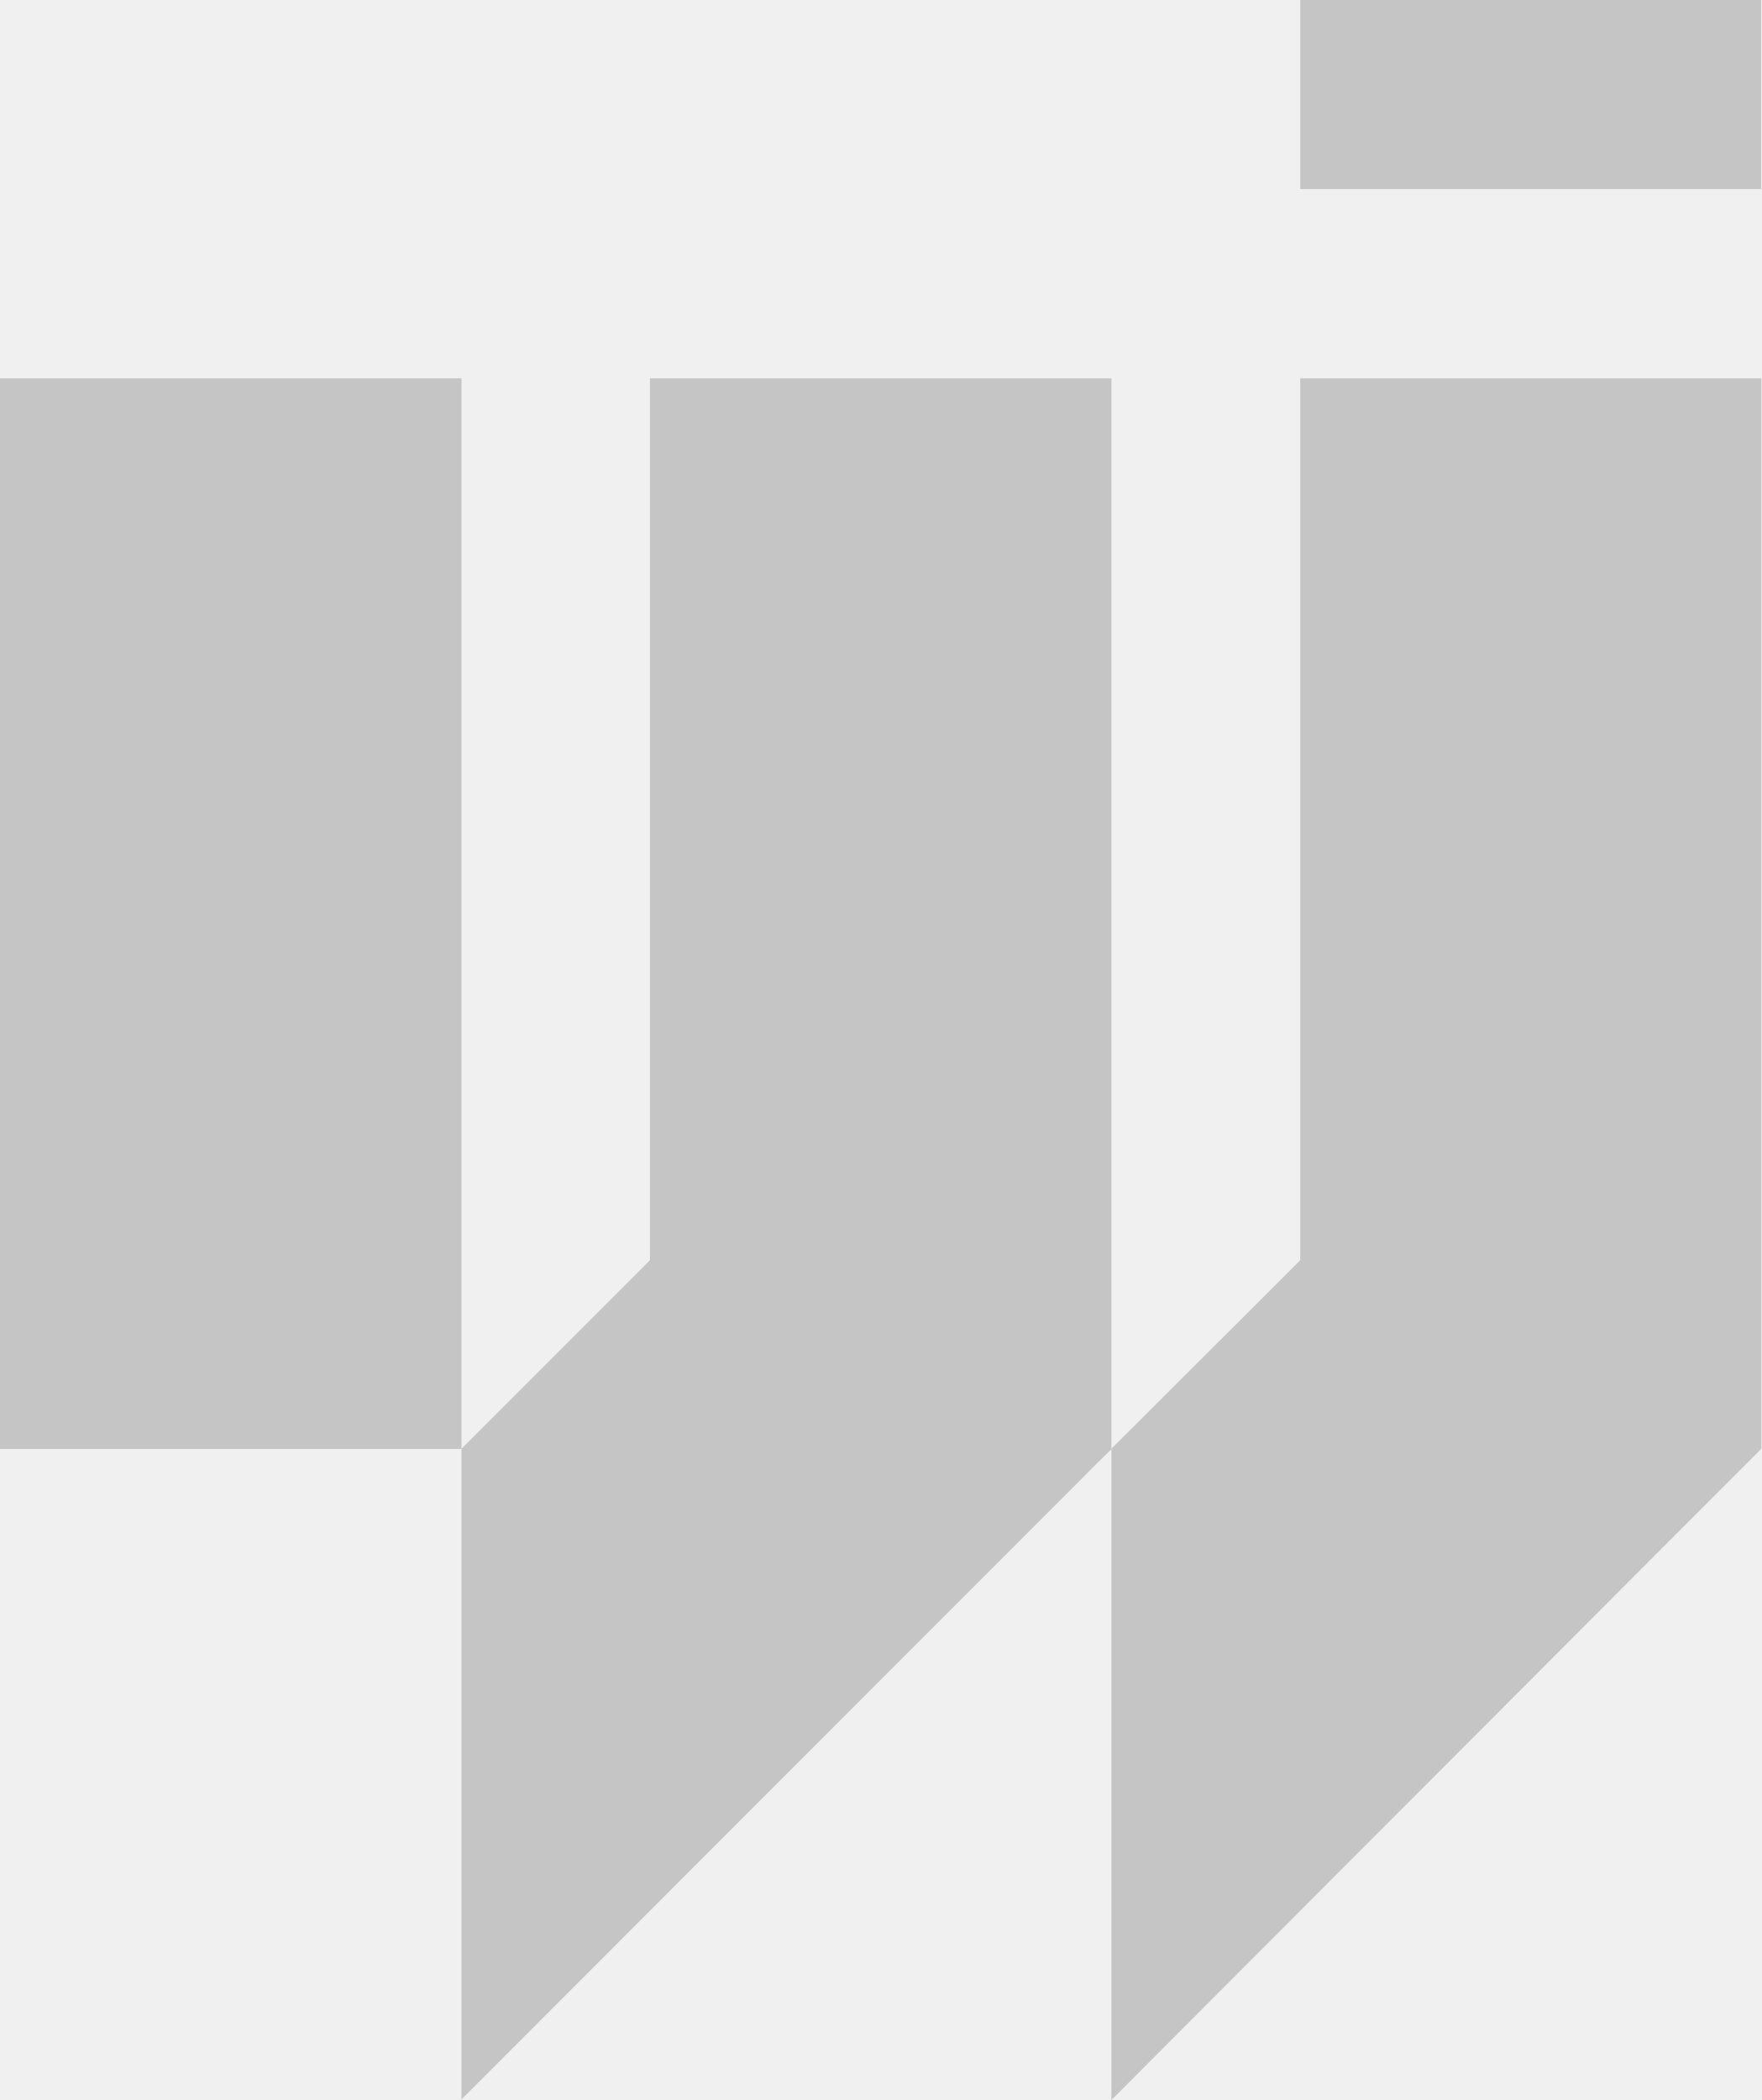
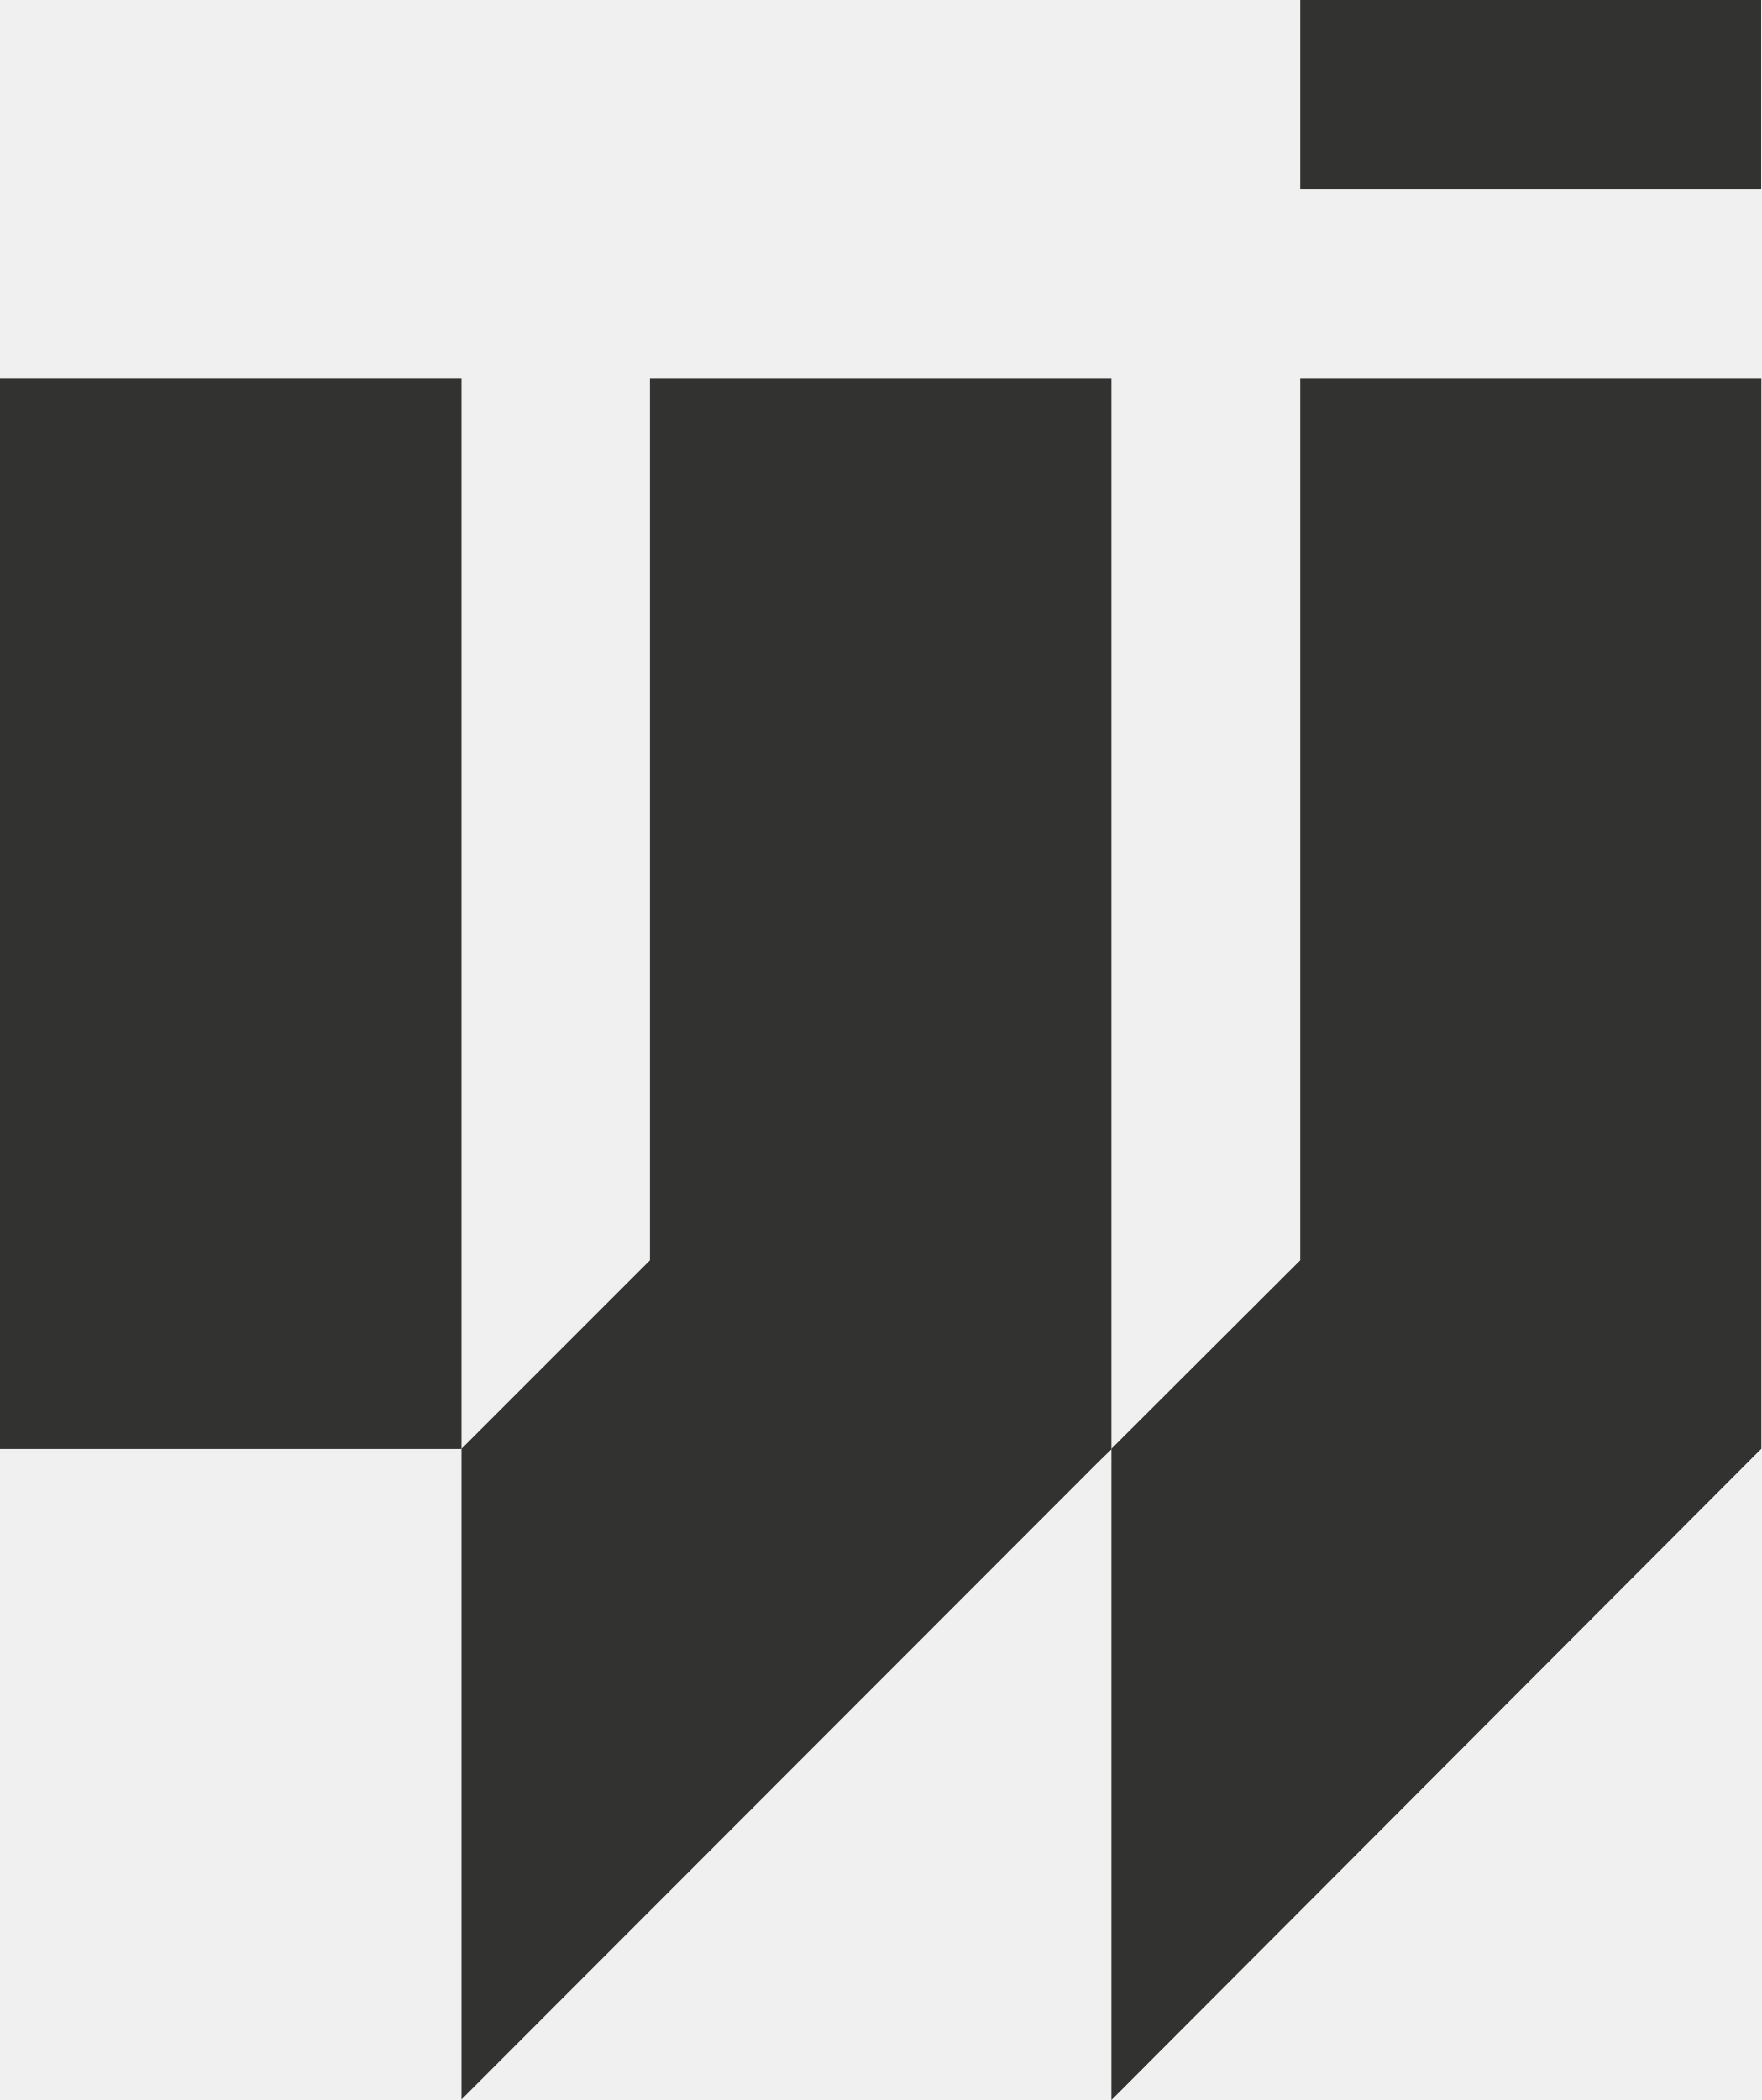
<svg xmlns="http://www.w3.org/2000/svg" width="906" height="1080" viewBox="0 0 906 1080" fill="none">
  <g clip-path="url(#clip0_3_53)">
-     <path d="M237.373 194.561H0V745.154H237.373V194.561Z" fill="#1D1D1B" fill-opacity="0.2" />
-     <path d="M906 194.561V745.058L571.687 1080V745.058L668.82 648.116V194.561H906Z" fill="#1D1D1B" fill-opacity="0.2" />
-     <path d="M571.687 194.561V745.348L565.598 751.25L237.373 1079.71V745.058L334.313 648.116V194.561H571.687Z" fill="#1D1D1B" fill-opacity="0.2" />
-     <path d="M905.903 0H668.82V97.232H905.903V0Z" fill="#1D1D1B" fill-opacity="0.2" />
+     <path d="M237.373 194.561H0V745.154H237.373V194.561Z" fill="#1D1D1B" fill-opacity="0.9" />
+     <path d="M906 194.561V745.058L571.687 1080V745.058L668.82 648.116V194.561H906Z" fill="#1D1D1B" fill-opacity="0.9" />
+     <path d="M571.687 194.561V745.348L565.598 751.25L237.373 1079.71V745.058L334.313 648.116V194.561H571.687Z" fill="#1D1D1B" fill-opacity="0.9" />
+     <path d="M905.903 0H668.82V97.232H905.903V0Z" fill="#1D1D1B" fill-opacity="0.9" />
  </g>
  <defs>
    <clipPath id="clip0_3_53">
      <rect width="906" height="1080" fill="white" />
    </clipPath>
  </defs>
</svg>
